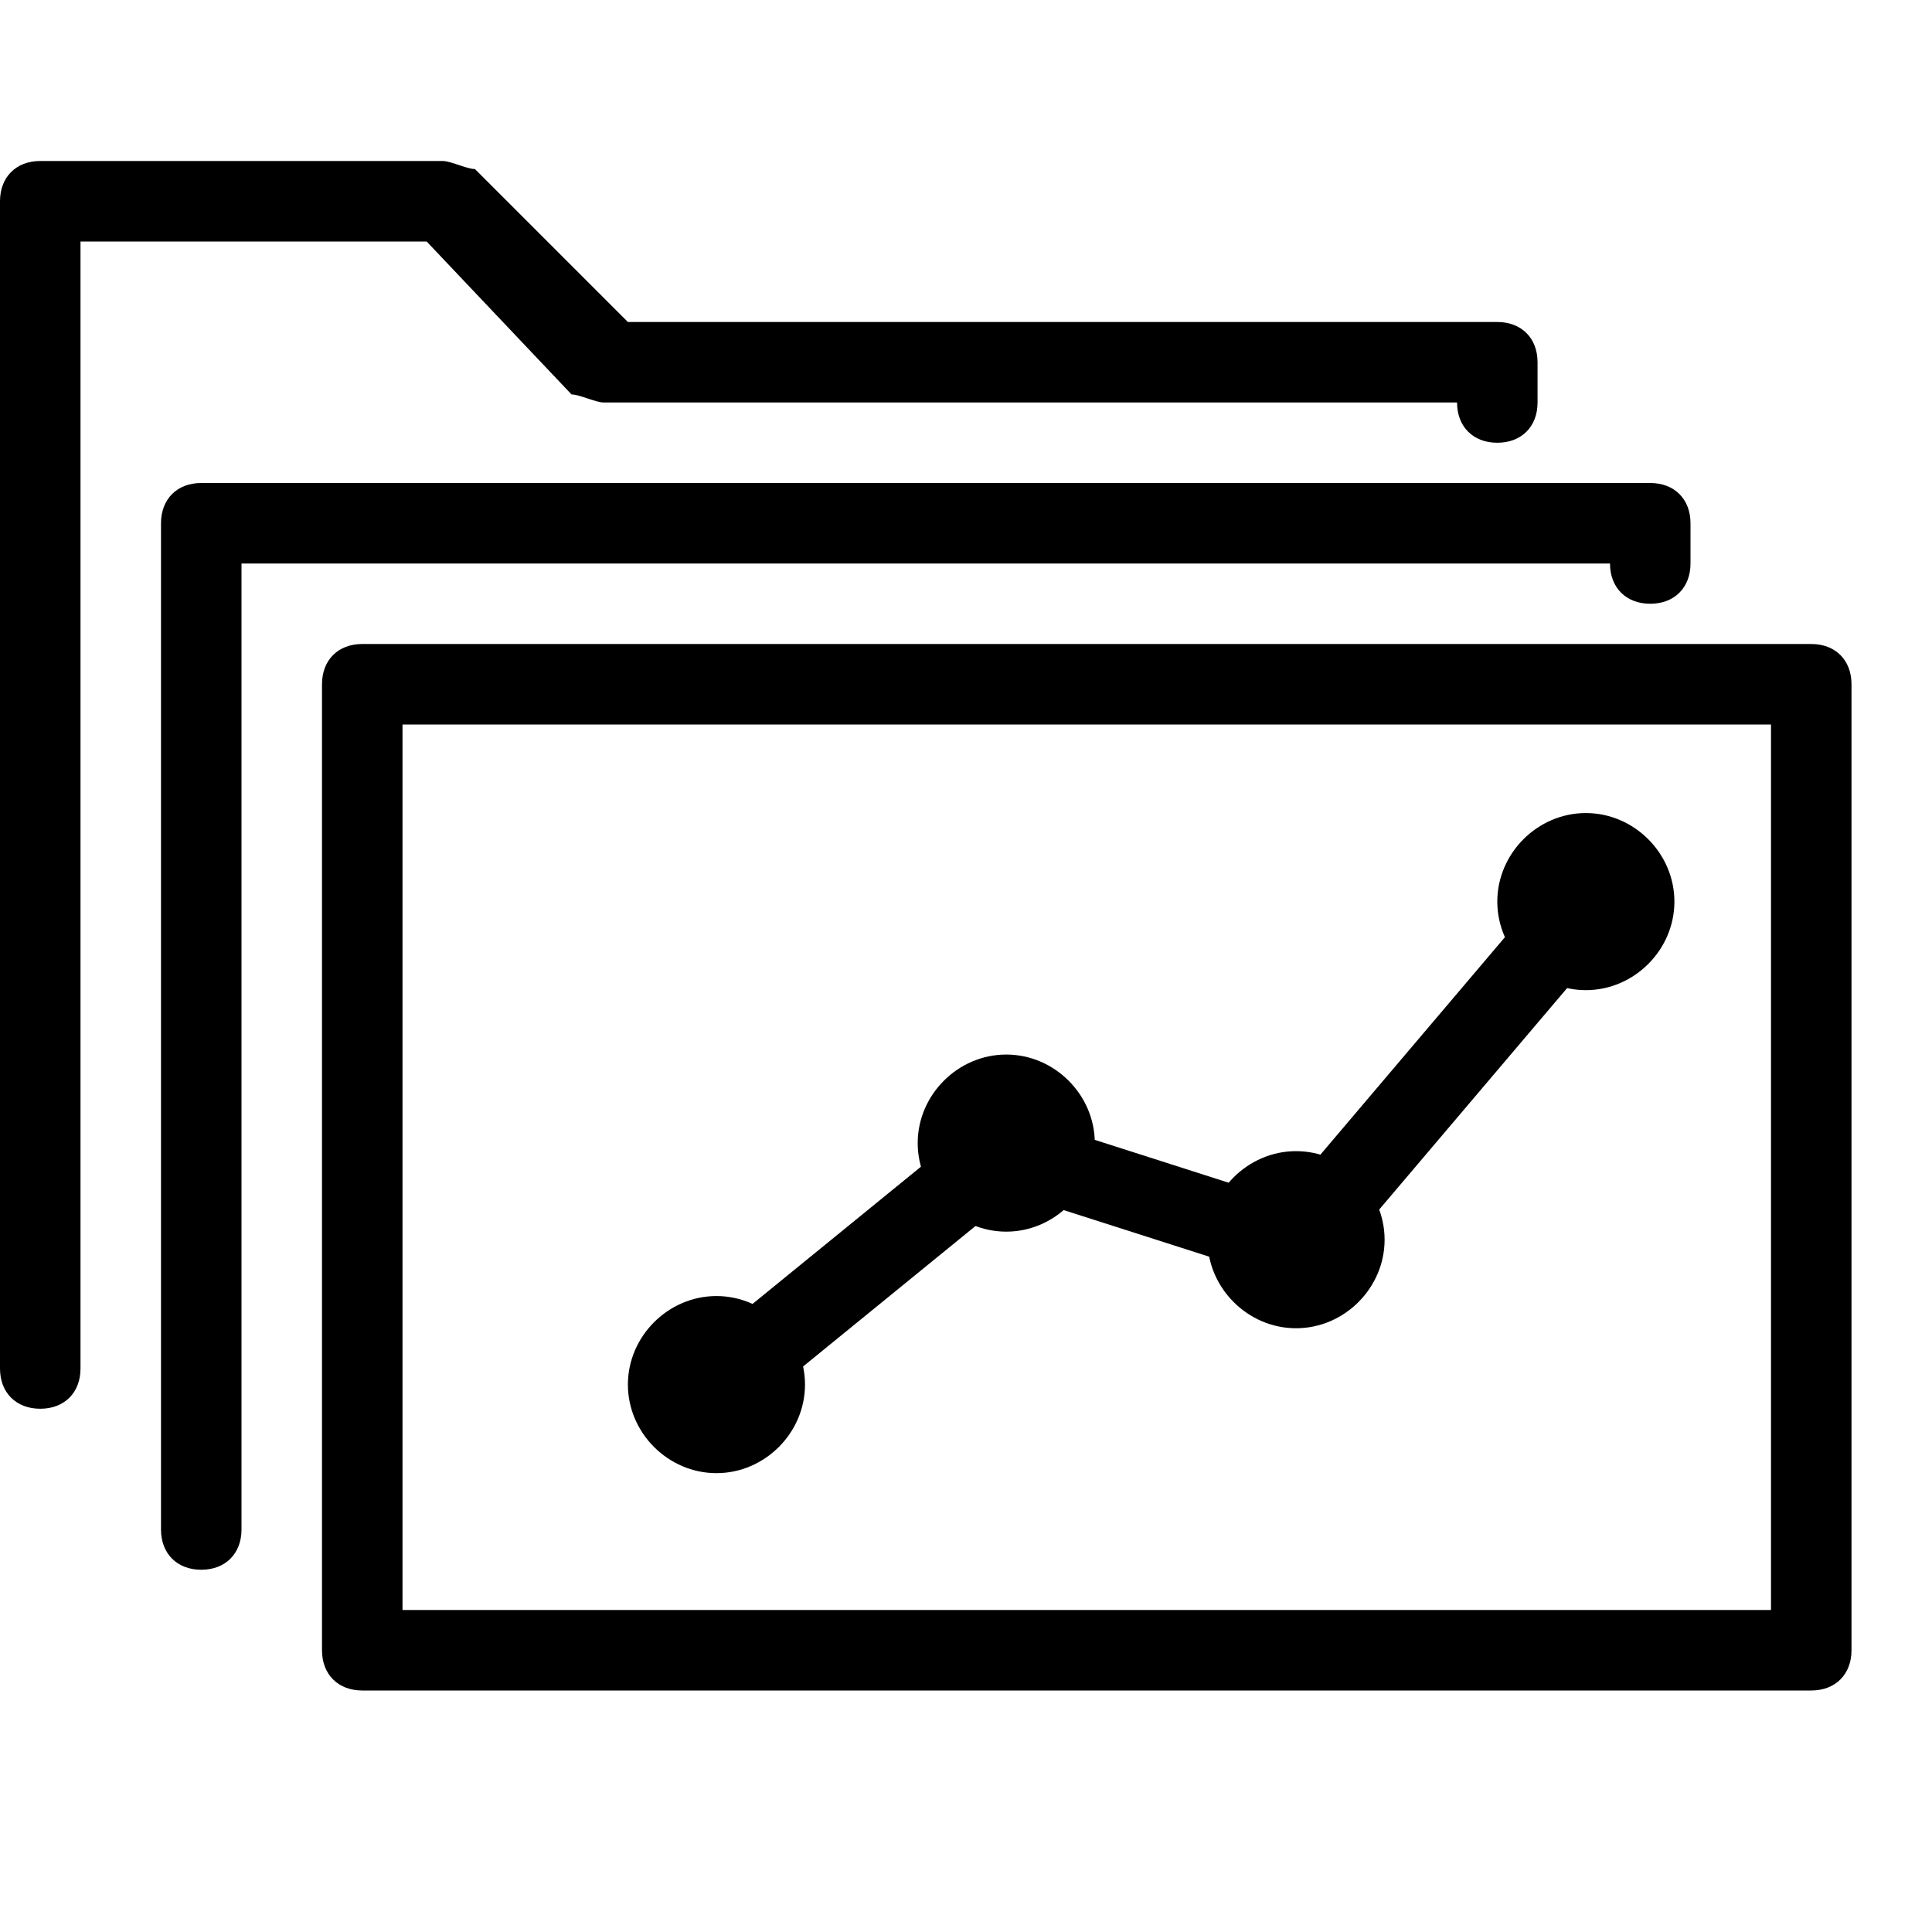
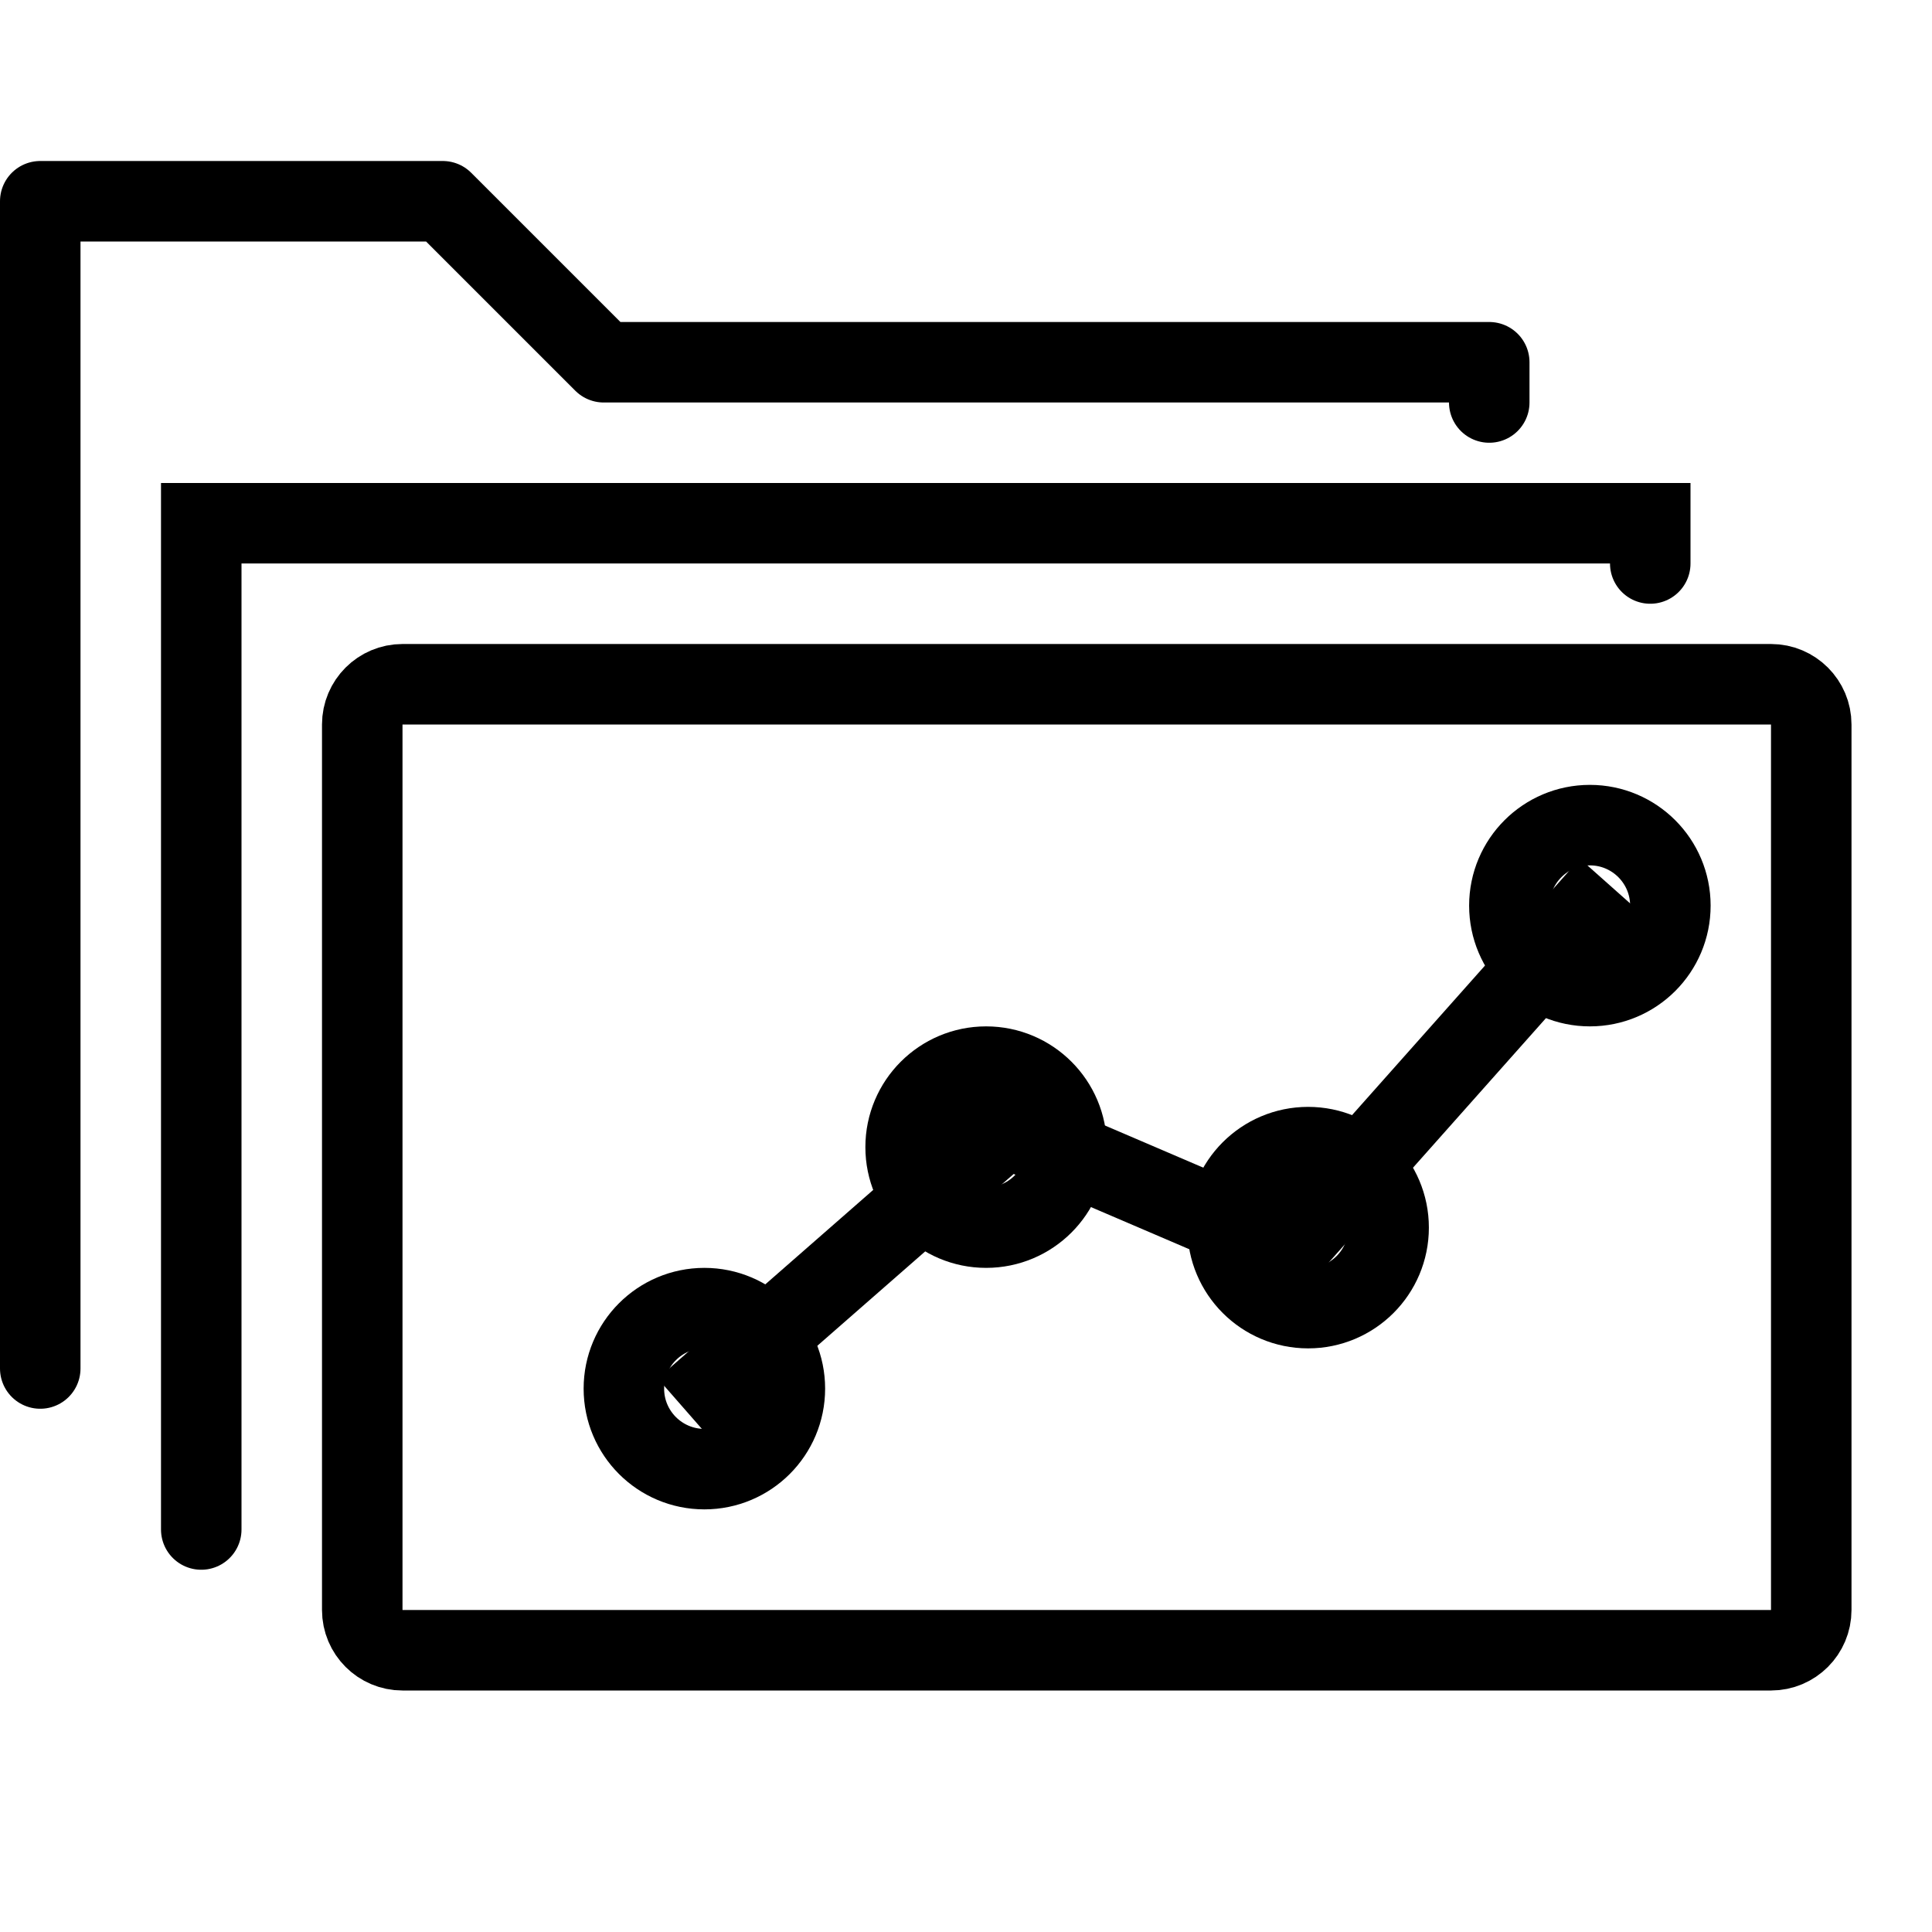
<svg xmlns="http://www.w3.org/2000/svg" width="24px" height="24px" viewBox="0 0 24 24" version="1.1">
  <defs />
  <g id="Page-1" stroke="none" stroke-width="1" fill="none" fill-rule="evenodd">
-     <g id="create-campaign" fill-rule="nonzero" fill="#000000">
-       <path d="M0.5,17.5 C0.2,17.5 0,17.3 0,17 L0,2.5 C0,2.2 0.2,2 0.5,2 L5.5,2 C5.6,2 5.8,2.1 5.9,2.1 L7.8,4 L18.6,4 C18.9,4 19.1,4.2 19.1,4.5 L19.1,5 C19.1,5.3 18.9,5.5 18.6,5.5 C18.3,5.5 18.1,5.3 18.1,5 L7.5,5 C7.4,5 7.2,4.9 7.1,4.9 L5.3,3 L1,3 L1,17 C1,17.3 0.8,17.5 0.5,17.5 Z" id="Shape" />
-       <path d="M2.5,19.5 C2.2,19.5 2,19.3 2,19 L2,6.5 C2,6.2 2.2,6 2.5,6 L20.5,6 C20.8,6 21,6.2 21,6.5 L21,7 C21,7.3 20.8,7.5 20.5,7.5 C20.2,7.5 20,7.3 20,7 L3,7 L3,19 C3,19.3 2.8,19.5 2.5,19.5 Z" id="Shape" />
-       <path d="M22.5,21 L4.5,21 C4.2,21 4,20.8 4,20.5 L4,8.5 C4,8.2 4.2,8 4.5,8 L22.5,8 C22.8,8 23,8.2 23,8.5 L23,20.5 C23,20.8 22.8,21 22.5,21 Z M5,20 L22,20 L22,9 L5,9 L5,20 Z" id="Shape" />
-       <g id="Group" transform="translate(7, 16)">
-         <circle id="Oval" cx="1.9" cy="1.2" r="1" />
-         <path d="M1.9,2.3 C1.3,2.3 0.8,1.8 0.8,1.2 C0.8,0.6 1.3,0.1 1.9,0.1 C2.5,0.1 3,0.6 3,1.2 C3,1.8 2.5,2.3 1.9,2.3 Z M1.9,1.1 C1.9,1.1 1.8,1.2 1.9,1.1 C1.8,1.3 2,1.3 1.9,1.1 C2,1.2 2,1.1 1.9,1.1 Z" id="Shape" />
-       </g>
-       <g id="Group" transform="translate(11, 13)">
-         <circle id="Oval" cx="1.5" cy="1.2" r="1" />
-         <path d="M1.5,2.3 C0.9,2.3 0.4,1.8 0.4,1.2 C0.4,0.6 0.9,0.1 1.5,0.1 C2.1,0.1 2.6,0.6 2.6,1.2 C2.6,1.8 2.1,2.3 1.5,2.3 Z M1.5,1.1 C1.4,1.1 1.4,1.2 1.5,1.1 C1.4,1.3 1.6,1.3 1.5,1.1 C1.6,1.2 1.5,1.1 1.5,1.1 Z" id="Shape" />
-       </g>
-       <g id="Group" transform="translate(15, 14)">
-         <circle id="Oval" cx="1.1" cy="1.4" r="1" />
-         <path d="M1.1,2.5 C0.5,2.5 1.77635684e-15,2 1.77635684e-15,1.4 C1.77635684e-15,0.8 0.5,0.3 1.1,0.3 C1.7,0.3 2.2,0.8 2.2,1.4 C2.2,2 1.7,2.5 1.1,2.5 Z M1.1,1.3 C1,1.3 1,1.4 1.1,1.3 C1,1.5 1.2,1.5 1.1,1.3 C1.2,1.4 1.1,1.3 1.1,1.3 Z" id="Shape" />
-       </g>
-       <g id="Group" transform="translate(18, 10)">
-         <circle id="Oval" cx="1.7" cy="1.2" r="1" />
-         <path d="M1.7,2.3 C1.1,2.3 0.6,1.8 0.6,1.2 C0.6,0.6 1.1,0.1 1.7,0.1 C2.3,0.1 2.8,0.6 2.8,1.2 C2.8,1.8 2.3,2.3 1.7,2.3 Z M1.7,1.1 C1.6,1.1 1.6,1.2 1.7,1.1 C1.6,1.3 1.7,1.3 1.7,1.1 C1.7,1.2 1.7,1.1 1.7,1.1 Z" id="Shape" />
-       </g>
-       <path d="M9.4,17.3 C9.3,17.3 9.1,17.2 9,17.1 C8.8,16.9 8.9,16.6 9.1,16.4 L11.8,14.2 C12,14 12.3,14.1 12.5,14.3 C12.7,14.5 12.6,14.8 12.4,15 L9.7,17.2 C9.6,17.3 9.5,17.3 9.4,17.3 Z" id="Shape" />
-       <path d="M15.5,15.7 C15.4,15.7 15.4,15.7 15.3,15.7 L12.8,14.9 C12.5,14.8 12.4,14.5 12.5,14.3 C12.6,14 12.9,13.9 13.1,14 L15.6,14.8 C15.9,14.9 16,15.2 15.9,15.4 C15.9,15.6 15.7,15.7 15.5,15.7 Z" id="Shape" />
-       <path d="M16.5,15.5 C16.4,15.5 16.3,15.5 16.2,15.4 C16,15.2 16,14.9 16.1,14.7 L18.9,11.4 C19.1,11.2 19.4,11.2 19.6,11.3 C19.8,11.5 19.8,11.8 19.7,12 L16.9,15.3 C16.7,15.4 16.6,15.5 16.5,15.5 Z" id="Shape" />
+     <g id="create-campaign" stroke="#000000">
+       <rect id="Rectangle" x="4.5" y="8.5" width="18" height="12" rx="0.5" />
+       <polyline id="Path-16" stroke-linecap="round" points="2.5 19 2.5 6.5 20.5 6.5 20.5 7" />
+       <polyline id="Path-16" stroke-linecap="round" stroke-linejoin="round" points="0.5 17 0.5 4.5 0.5 2.5 5.5 2.5 7.5 4.5 18.5 4.5 18.5 5" />
+       <circle id="Oval-6" cx="8.75" cy="17.25" r="1" />
+       <circle id="Oval-6" cx="12.25" cy="14.25" r="1" />
+       <circle id="Oval-6" cx="16.25" cy="15.25" r="1" />
+       <circle id="Oval-6" cx="19.75" cy="11.25" r="1" />
+       <polyline id="Path-17" points="8.5 17.5 12.5 14 16 15.5 20 11" />
    </g>
  </g>
</svg>
